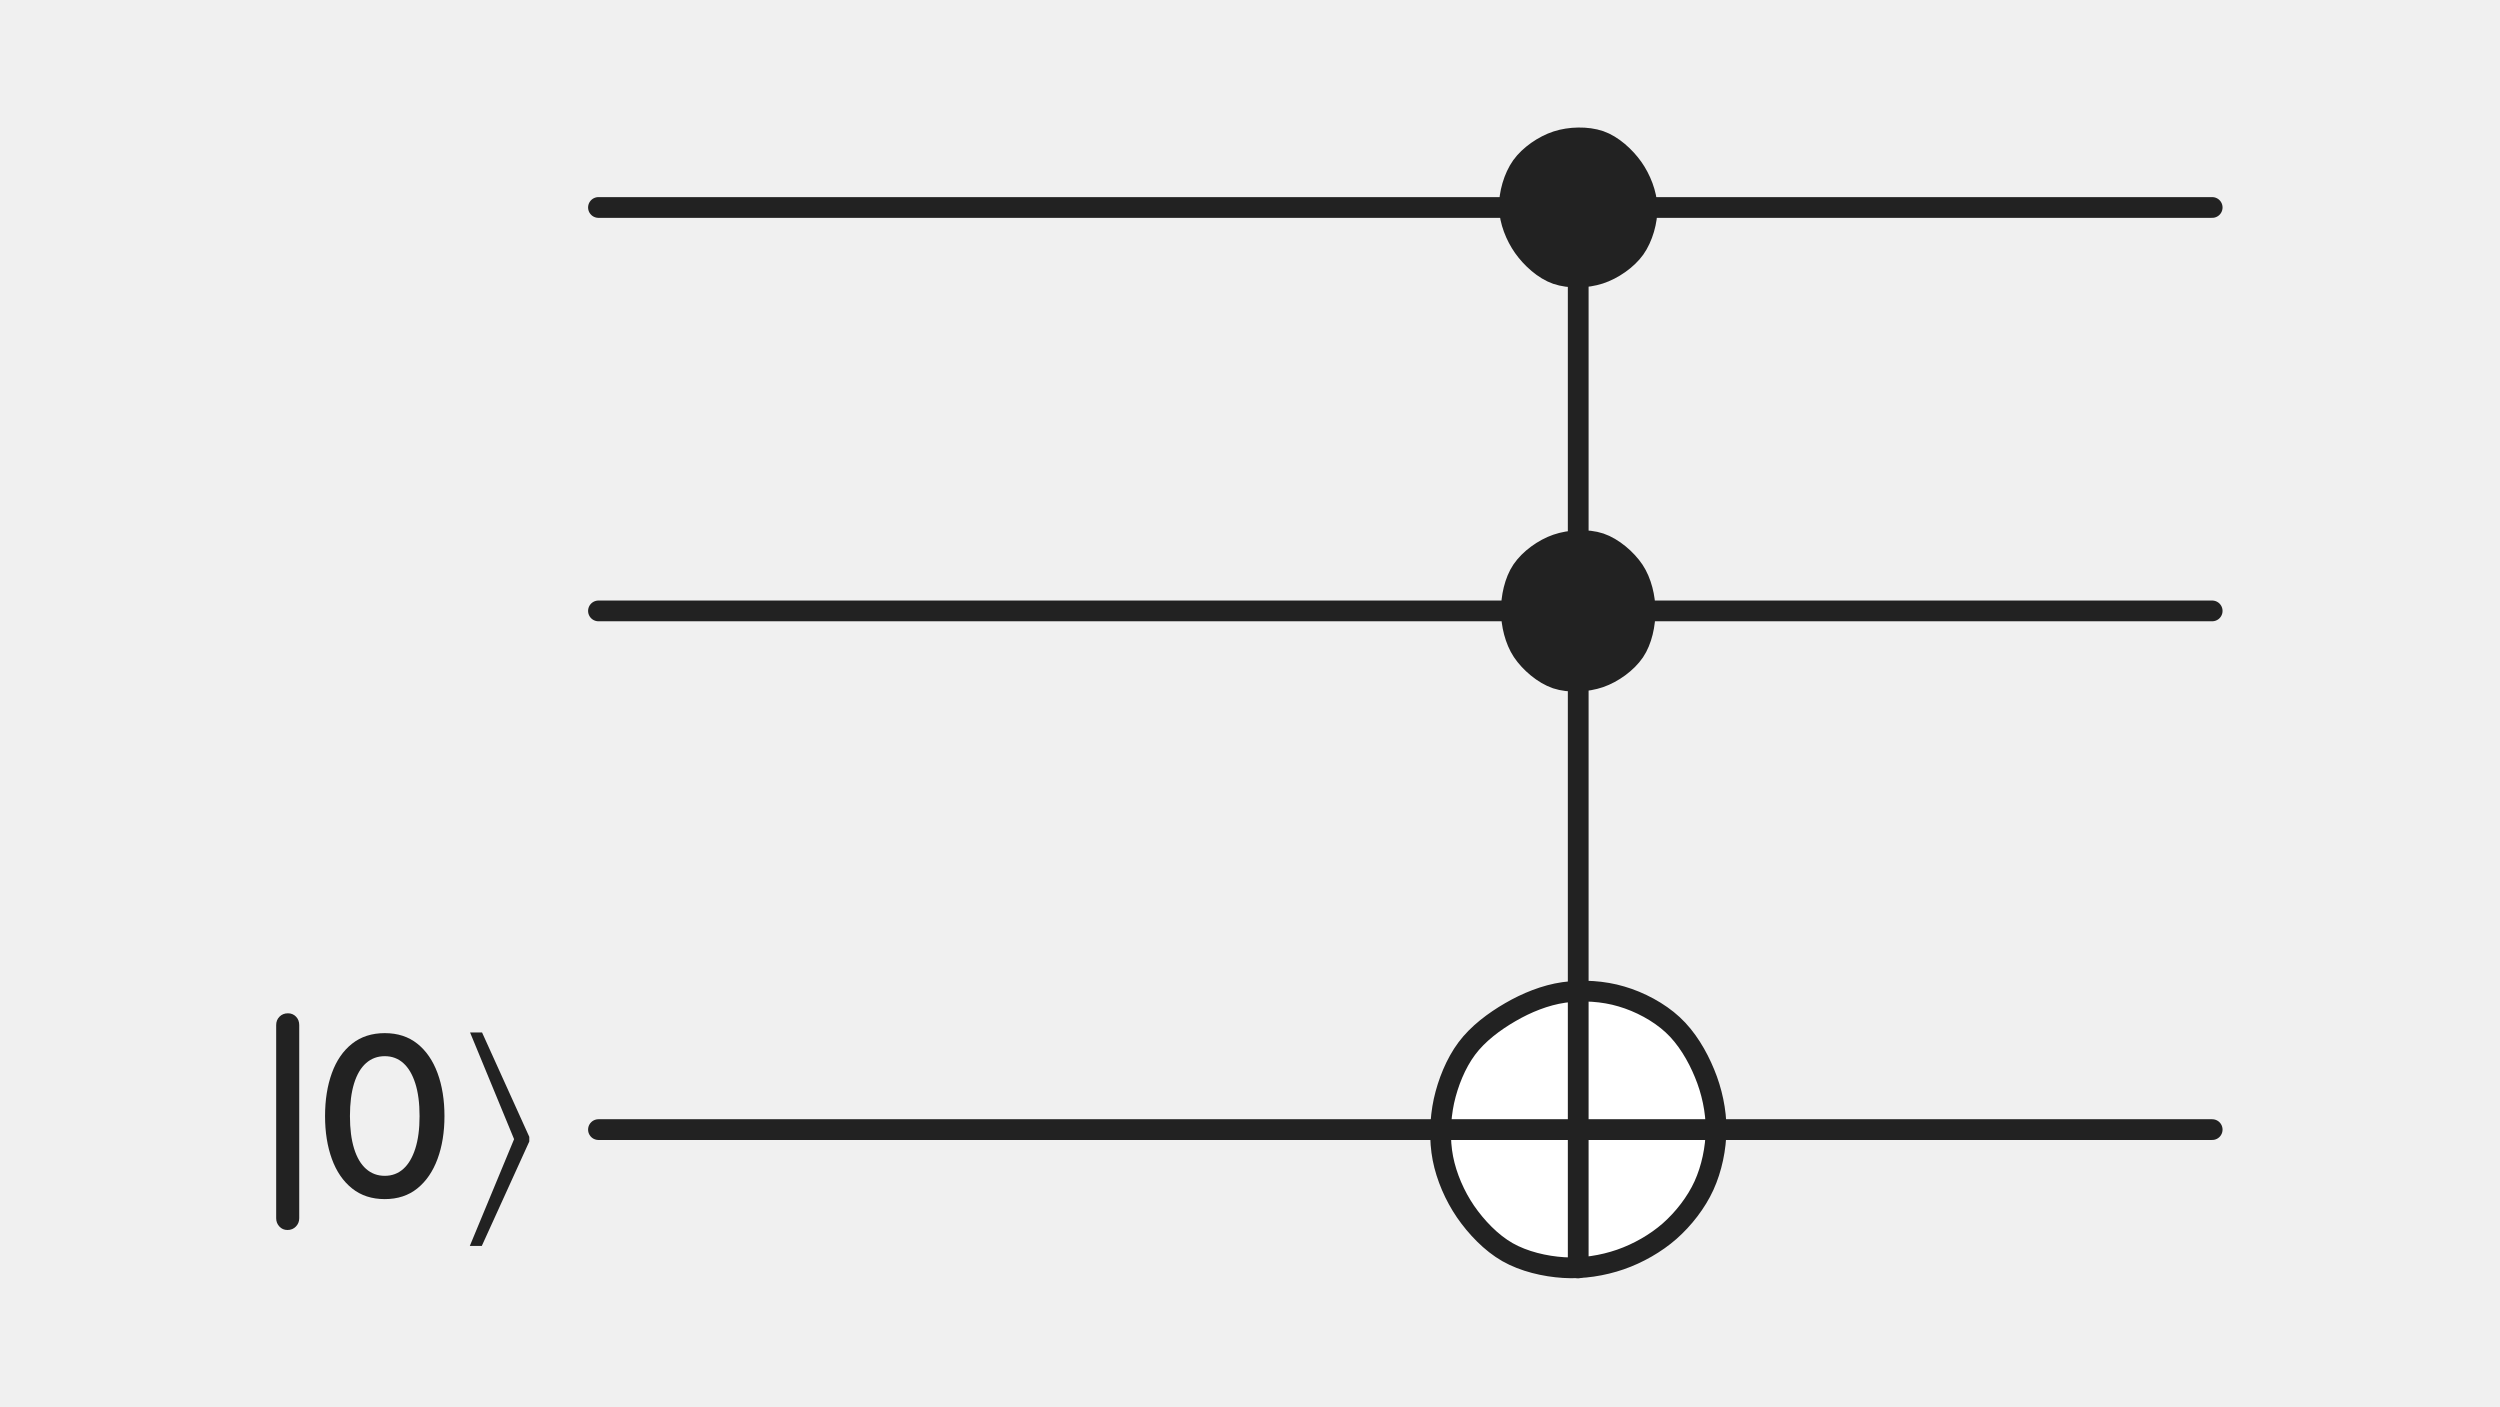
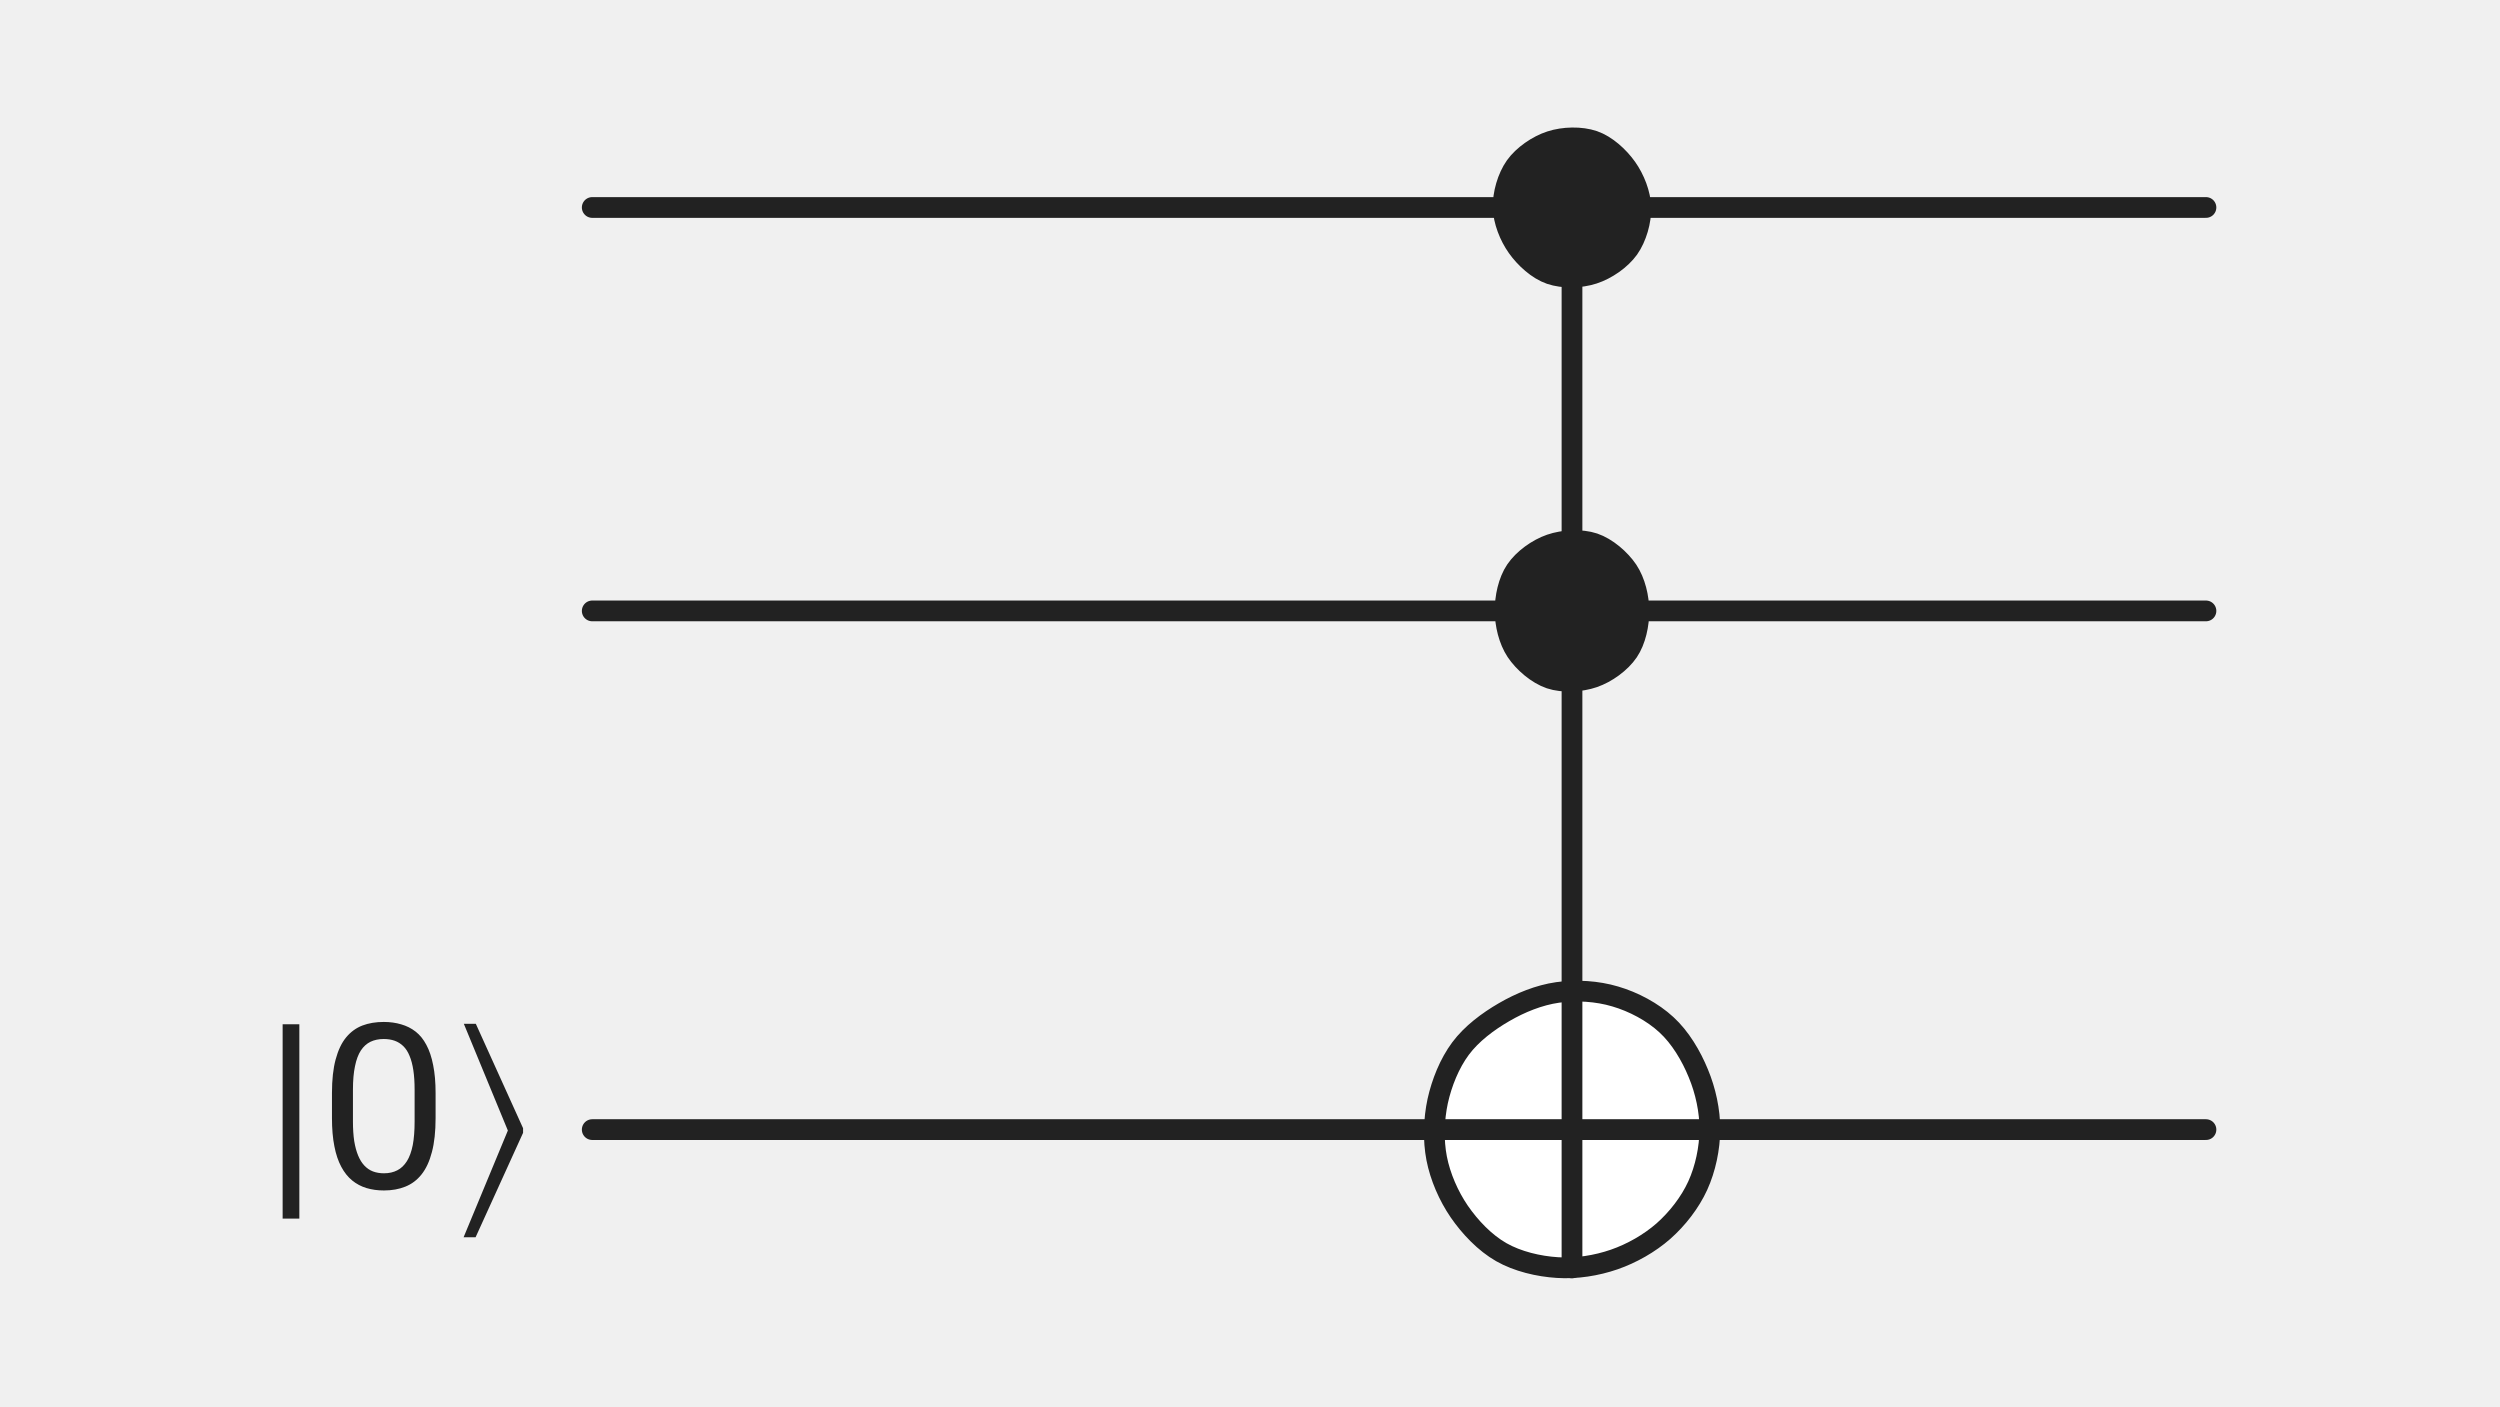
- <svg xmlns="http://www.w3.org/2000/svg" viewBox="-51.92 -18 216.89 122" width="216.89" height="122">
+ <svg xmlns="http://www.w3.org/2000/svg" viewBox="-51.38 -18 216.89 122" width="216.89" height="122">
  <g stroke-linecap="round" stroke-linejoin="round">
    <path d="M0,0C2.12,0 8.48,0 12.73,0C16.97,0 21.21,0 25.45,0C29.7,0 33.94,0 38.18,0C42.42,0 46.67,0 50.91,0C55.15,0 59.39,0 63.64,0C67.88,0 72.12,0 76.36,0C80.61,0 84.85,0 89.09,0C93.33,0 97.58,0 101.82,0C106.06,0 110.3,0 114.55,0C118.79,0 123.03,0 127.27,0C131.52,0 137.88,0 140,0" fill="none" stroke="#222222" stroke-width="1.8" />
    <path d="M0,35C2.12,35 8.48,35 12.73,35C16.97,35 21.21,35 25.45,35C29.7,35 33.94,35 38.18,35C42.42,35 46.67,35 50.91,35C55.15,35 59.39,35 63.64,35C67.88,35 72.12,35 76.36,35C80.61,35 84.85,35 89.09,35C93.33,35 97.58,35 101.82,35C106.06,35 110.3,35 114.55,35C118.79,35 123.03,35 127.27,35C131.52,35 137.88,35 140,35" fill="none" stroke="#222222" stroke-width="1.8" />
    <path d="M0,80C2.12,80 8.48,80 12.73,80C16.97,80 21.21,80 25.45,80C29.7,80 33.94,80 38.18,80C42.42,80 46.67,80 50.91,80C55.15,80 59.39,80 63.64,80C67.88,80 72.12,80 76.36,80C80.61,80 84.85,80 89.09,80C93.33,80 97.58,80 101.82,80C106.06,80 110.3,80 114.55,80C118.79,80 123.03,80 127.27,80C131.52,80 137.88,80 140,80" fill="none" stroke="#222222" stroke-width="1.8" />
    <path d="M85,0C85,2.22 85,8.89 85,13.33C85,17.78 85,22.22 85,26.67C85,31.11 85,35.56 85,40C85,44.44 85,48.89 85,53.33C85,57.78 85,62.22 85,66.67C85,71.11 85,77.78 85,80" fill="none" stroke="#222222" stroke-width="1.8" />
    <path d="M95.91,84.86C95.24,86.33 94.14,87.74 92.93,88.81C91.72,89.87 90.19,90.74 88.66,91.27C87.13,91.8 85.37,92.08 83.74,91.97C82.11,91.87 80.28,91.44 78.86,90.63C77.44,89.82 76.15,88.46 75.22,87.11C74.29,85.75 73.57,84.09 73.26,82.5C72.95,80.9 73.01,79.11 73.35,77.52C73.7,75.94 74.37,74.26 75.33,72.97C76.29,71.68 77.71,70.62 79.11,69.81C80.52,68.99 82.14,68.33 83.75,68.1C85.36,67.87 87.18,67.98 88.75,68.45C90.33,68.91 91.99,69.79 93.19,70.9C94.4,72.01 95.34,73.6 95.96,75.12C96.59,76.63 96.97,78.38 96.96,80C96.95,81.62 96.58,83.39 95.91,84.86Z" fill="#FFFFFF" stroke="#222222" stroke-width="1.8" />
    <path d="M89.91,3.57C89.23,4.52 88,5.37 86.86,5.74C85.73,6.11 84.23,6.15 83.12,5.77C82.02,5.39 80.94,4.4 80.26,3.44C79.58,2.48 79.06,1.17 79.03,0C79,-1.17 79.41,-2.61 80.09,-3.57C80.77,-4.52 82,-5.37 83.14,-5.74C84.27,-6.11 85.77,-6.15 86.88,-5.77C87.98,-5.39 89.06,-4.4 89.74,-3.44C90.42,-2.48 90.94,-1.17 90.97,0C91,1.17 90.59,2.61 89.91,3.57Z" fill="#222222" stroke="#222222" stroke-width="1.8" />
    <path d="M89.87,38.53C89.21,39.5 88,40.37 86.87,40.76C85.74,41.15 84.21,41.23 83.1,40.86C81.98,40.48 80.82,39.48 80.17,38.51C79.52,37.53 79.2,36.17 79.2,35C79.19,33.83 79.48,32.43 80.13,31.47C80.79,30.5 82,29.63 83.13,29.24C84.26,28.85 85.79,28.77 86.9,29.14C88.02,29.52 89.18,30.52 89.83,31.49C90.48,32.47 90.8,33.83 90.8,35C90.81,36.17 90.52,37.57 89.87,38.53Z" fill="#222222" stroke="#222222" stroke-width="1.8" />
    <path d="M73,80C75,80 81,80 85,80C89,80 95,80 97,80" fill="none" stroke="#222222" stroke-width="1.8" />
    <path d="M85,68C85,70 85,76 85,80C85,84 85,90 85,92" fill="none" stroke="#222222" stroke-width="1.8" />
-     <path d="M-25.96,87.69Q-25.96,88.11 -26.25,88.41Q-26.54,88.71 -26.98,88.71Q-27.4,88.71 -27.68,88.41Q-27.96,88.11 -27.96,87.69L-27.96,70.93Q-27.96,70.49 -27.67,70.2Q-27.38,69.91 -26.94,69.91Q-26.52,69.91 -26.24,70.2Q-25.96,70.49 -25.96,70.93L-25.96,87.69ZM-18.54,86.03Q-20.22,86.03 -21.38,85.1Q-22.54,84.17 -23.13,82.54Q-23.72,80.91 -23.72,78.83Q-23.72,76.73 -23.13,75.1Q-22.54,73.47 -21.38,72.55Q-20.22,71.63 -18.54,71.63Q-16.86,71.63 -15.71,72.55Q-14.56,73.47 -13.96,75.1Q-13.36,76.73 -13.36,78.83Q-13.36,80.91 -13.96,82.54Q-14.56,84.17 -15.71,85.1Q-16.86,86.03 -18.54,86.03ZM-18.54,84.01Q-17.6,84.01 -16.93,83.41Q-16.26,82.81 -15.89,81.65Q-15.52,80.49 -15.52,78.83Q-15.52,77.15 -15.89,75.99Q-16.26,74.83 -16.93,74.23Q-17.6,73.63 -18.54,73.63Q-19.48,73.63 -20.16,74.23Q-20.84,74.83 -21.2,75.99Q-21.56,77.15 -21.56,78.83Q-21.56,80.49 -21.2,81.65Q-20.84,82.81 -20.16,83.41Q-19.48,84.01 -18.54,84.01ZM-6,81.03L-10.12,90.09L-11.16,90.09L-7.32,80.83L-11.14,71.57L-10.1,71.57L-6,80.63L-6,81.03Z" fill="#222222" stroke="none" />
+     <path d="M-25.41,70.86L-25.41,87.72L-26.86,87.72L-26.86,70.86L-25.41,70.86ZM-13.59,76.83L-13.59,79Q-13.59,80.75 -13.91,81.95Q-14.22,83.15 -14.81,83.89Q-15.39,84.62 -16.22,84.95Q-17.04,85.28 -18.07,85.28Q-18.89,85.28 -19.59,85.07Q-20.28,84.86 -20.83,84.41Q-21.38,83.96 -21.77,83.23Q-22.17,82.49 -22.37,81.45Q-22.58,80.4 -22.58,79L-22.58,76.83Q-22.58,75.09 -22.26,73.91Q-21.94,72.72 -21.36,72.01Q-20.77,71.29 -19.94,70.97Q-19.12,70.66 -18.09,70.66Q-17.27,70.66 -16.57,70.87Q-15.87,71.07 -15.32,71.5Q-14.77,71.93 -14.39,72.65Q-14,73.37 -13.8,74.41Q-13.59,75.44 -13.59,76.83ZM-15.41,79.3L-15.41,76.53Q-15.41,75.58 -15.52,74.85Q-15.63,74.12 -15.85,73.6Q-16.06,73.08 -16.39,72.76Q-16.72,72.44 -17.14,72.29Q-17.57,72.14 -18.09,72.14Q-18.74,72.14 -19.24,72.38Q-19.73,72.62 -20.07,73.13Q-20.41,73.65 -20.58,74.49Q-20.76,75.33 -20.76,76.53L-20.76,79.3Q-20.76,80.25 -20.65,80.99Q-20.53,81.72 -20.31,82.25Q-20.09,82.78 -19.77,83.12Q-19.44,83.47 -19.02,83.63Q-18.59,83.79 -18.07,83.79Q-17.41,83.79 -16.91,83.53Q-16.42,83.28 -16.08,82.74Q-15.74,82.2 -15.57,81.34Q-15.41,80.49 -15.41,79.3ZM-6,80.28L-10.12,89.34L-11.16,89.34L-7.32,80.08L-11.14,70.82L-10.1,70.82L-6,79.88L-6,80.28Z" fill="#222222" stroke="none" />
  </g>
</svg>
